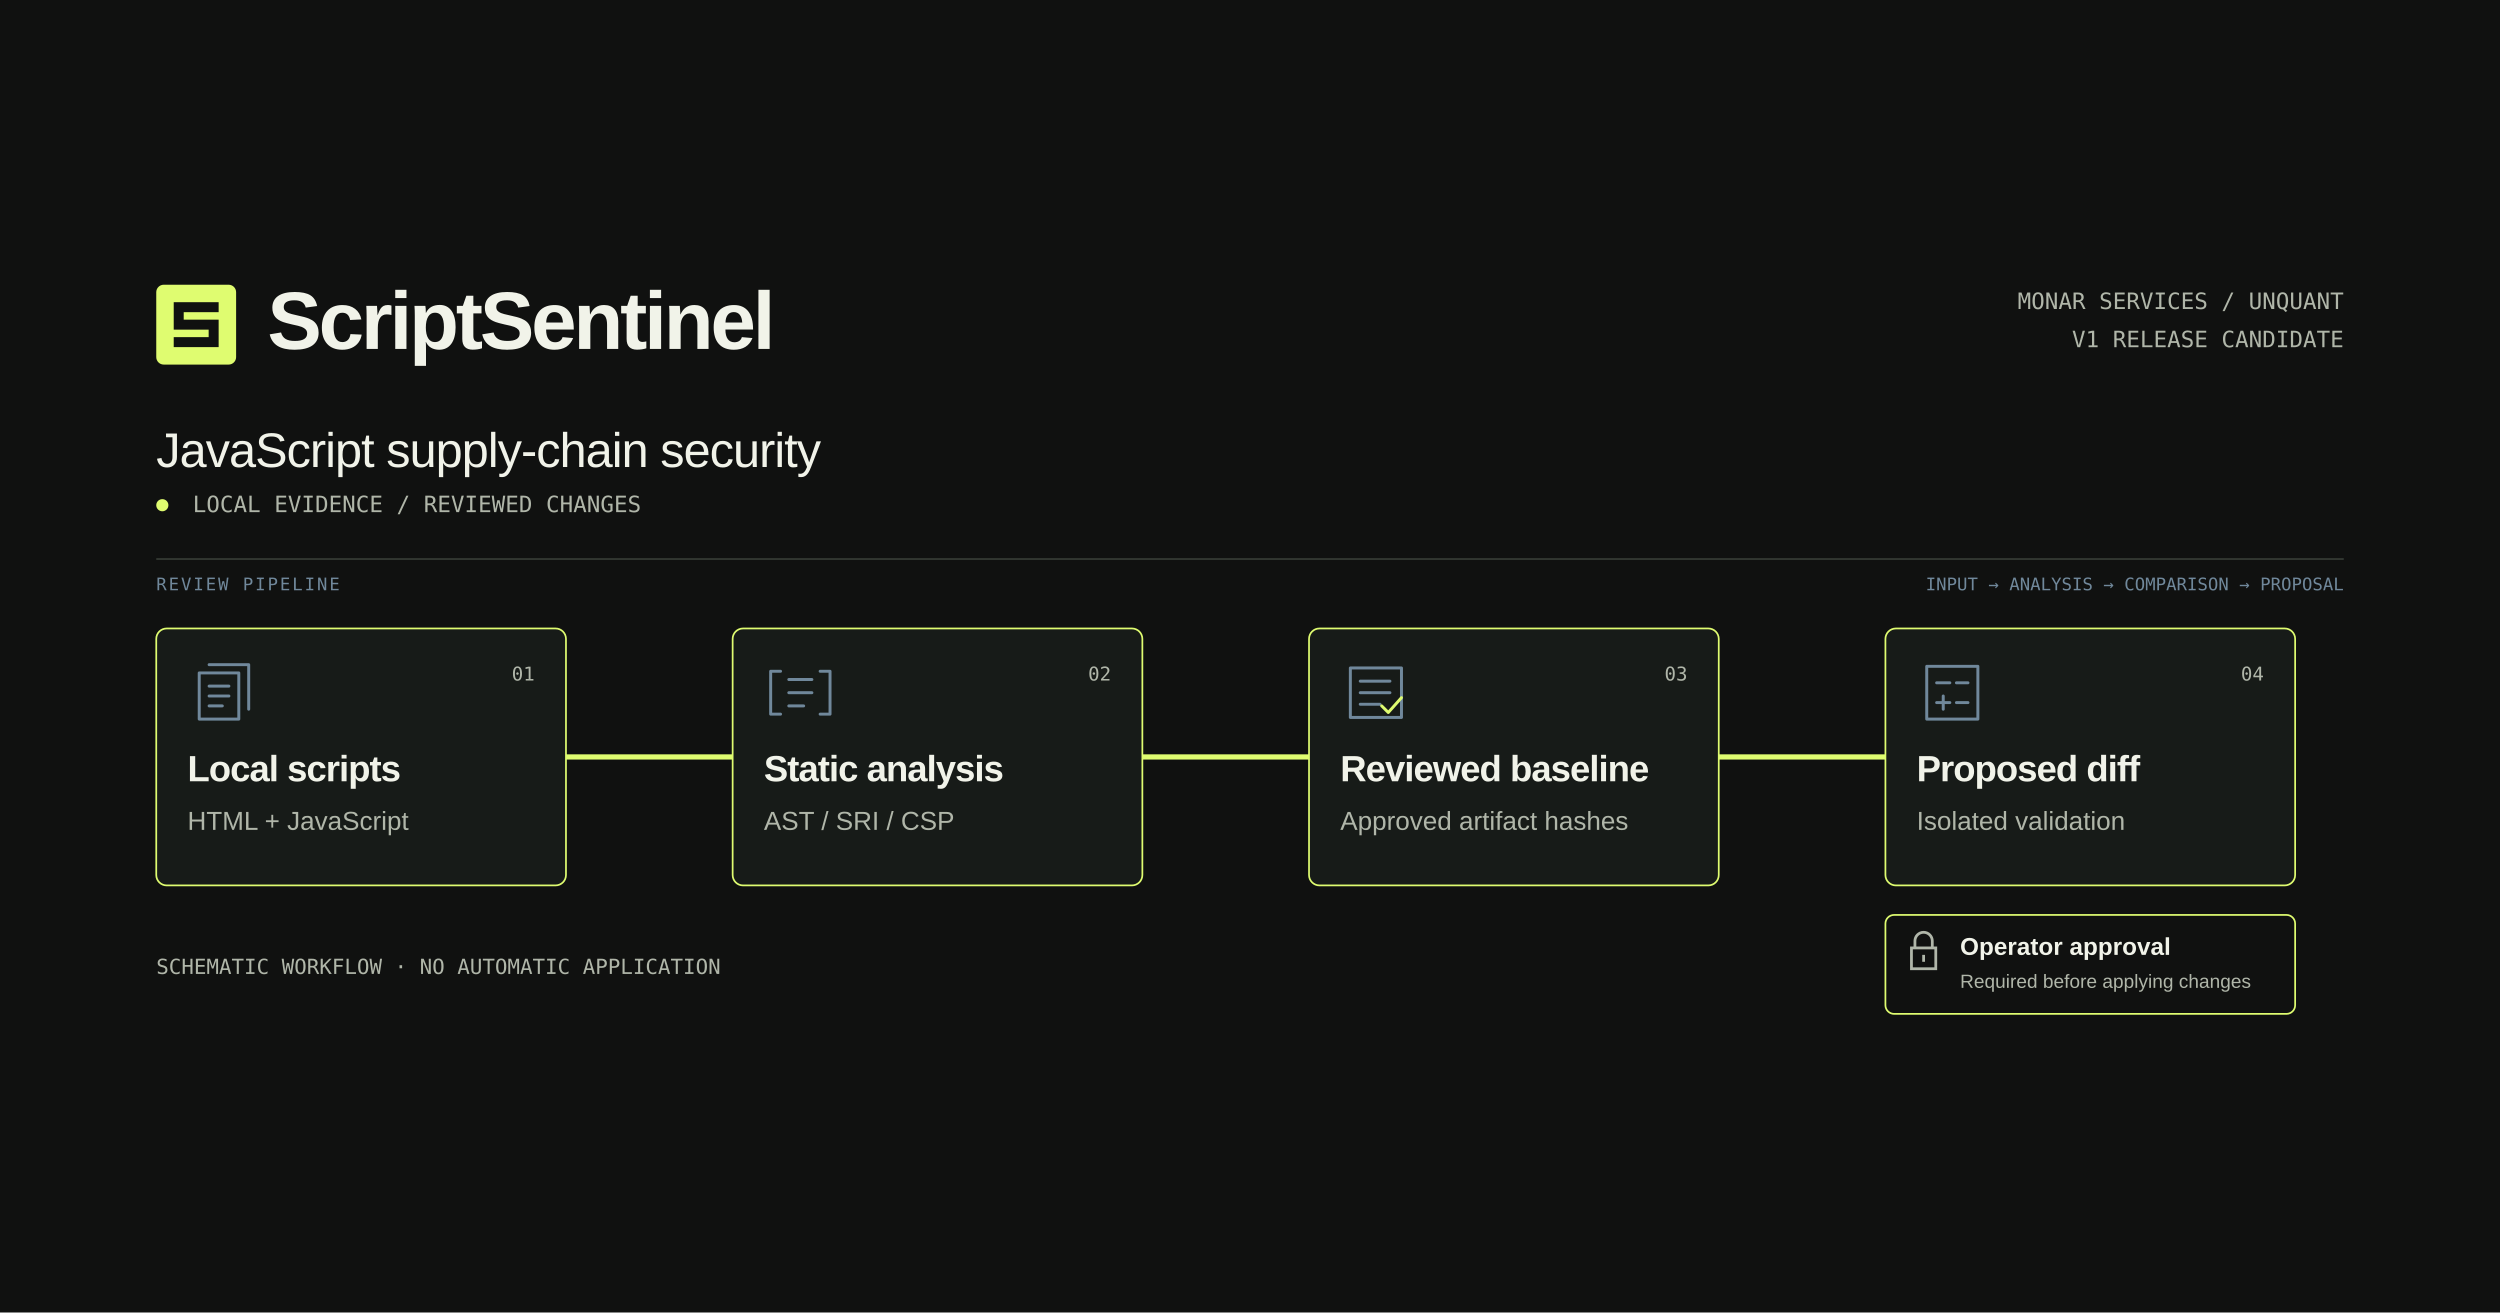
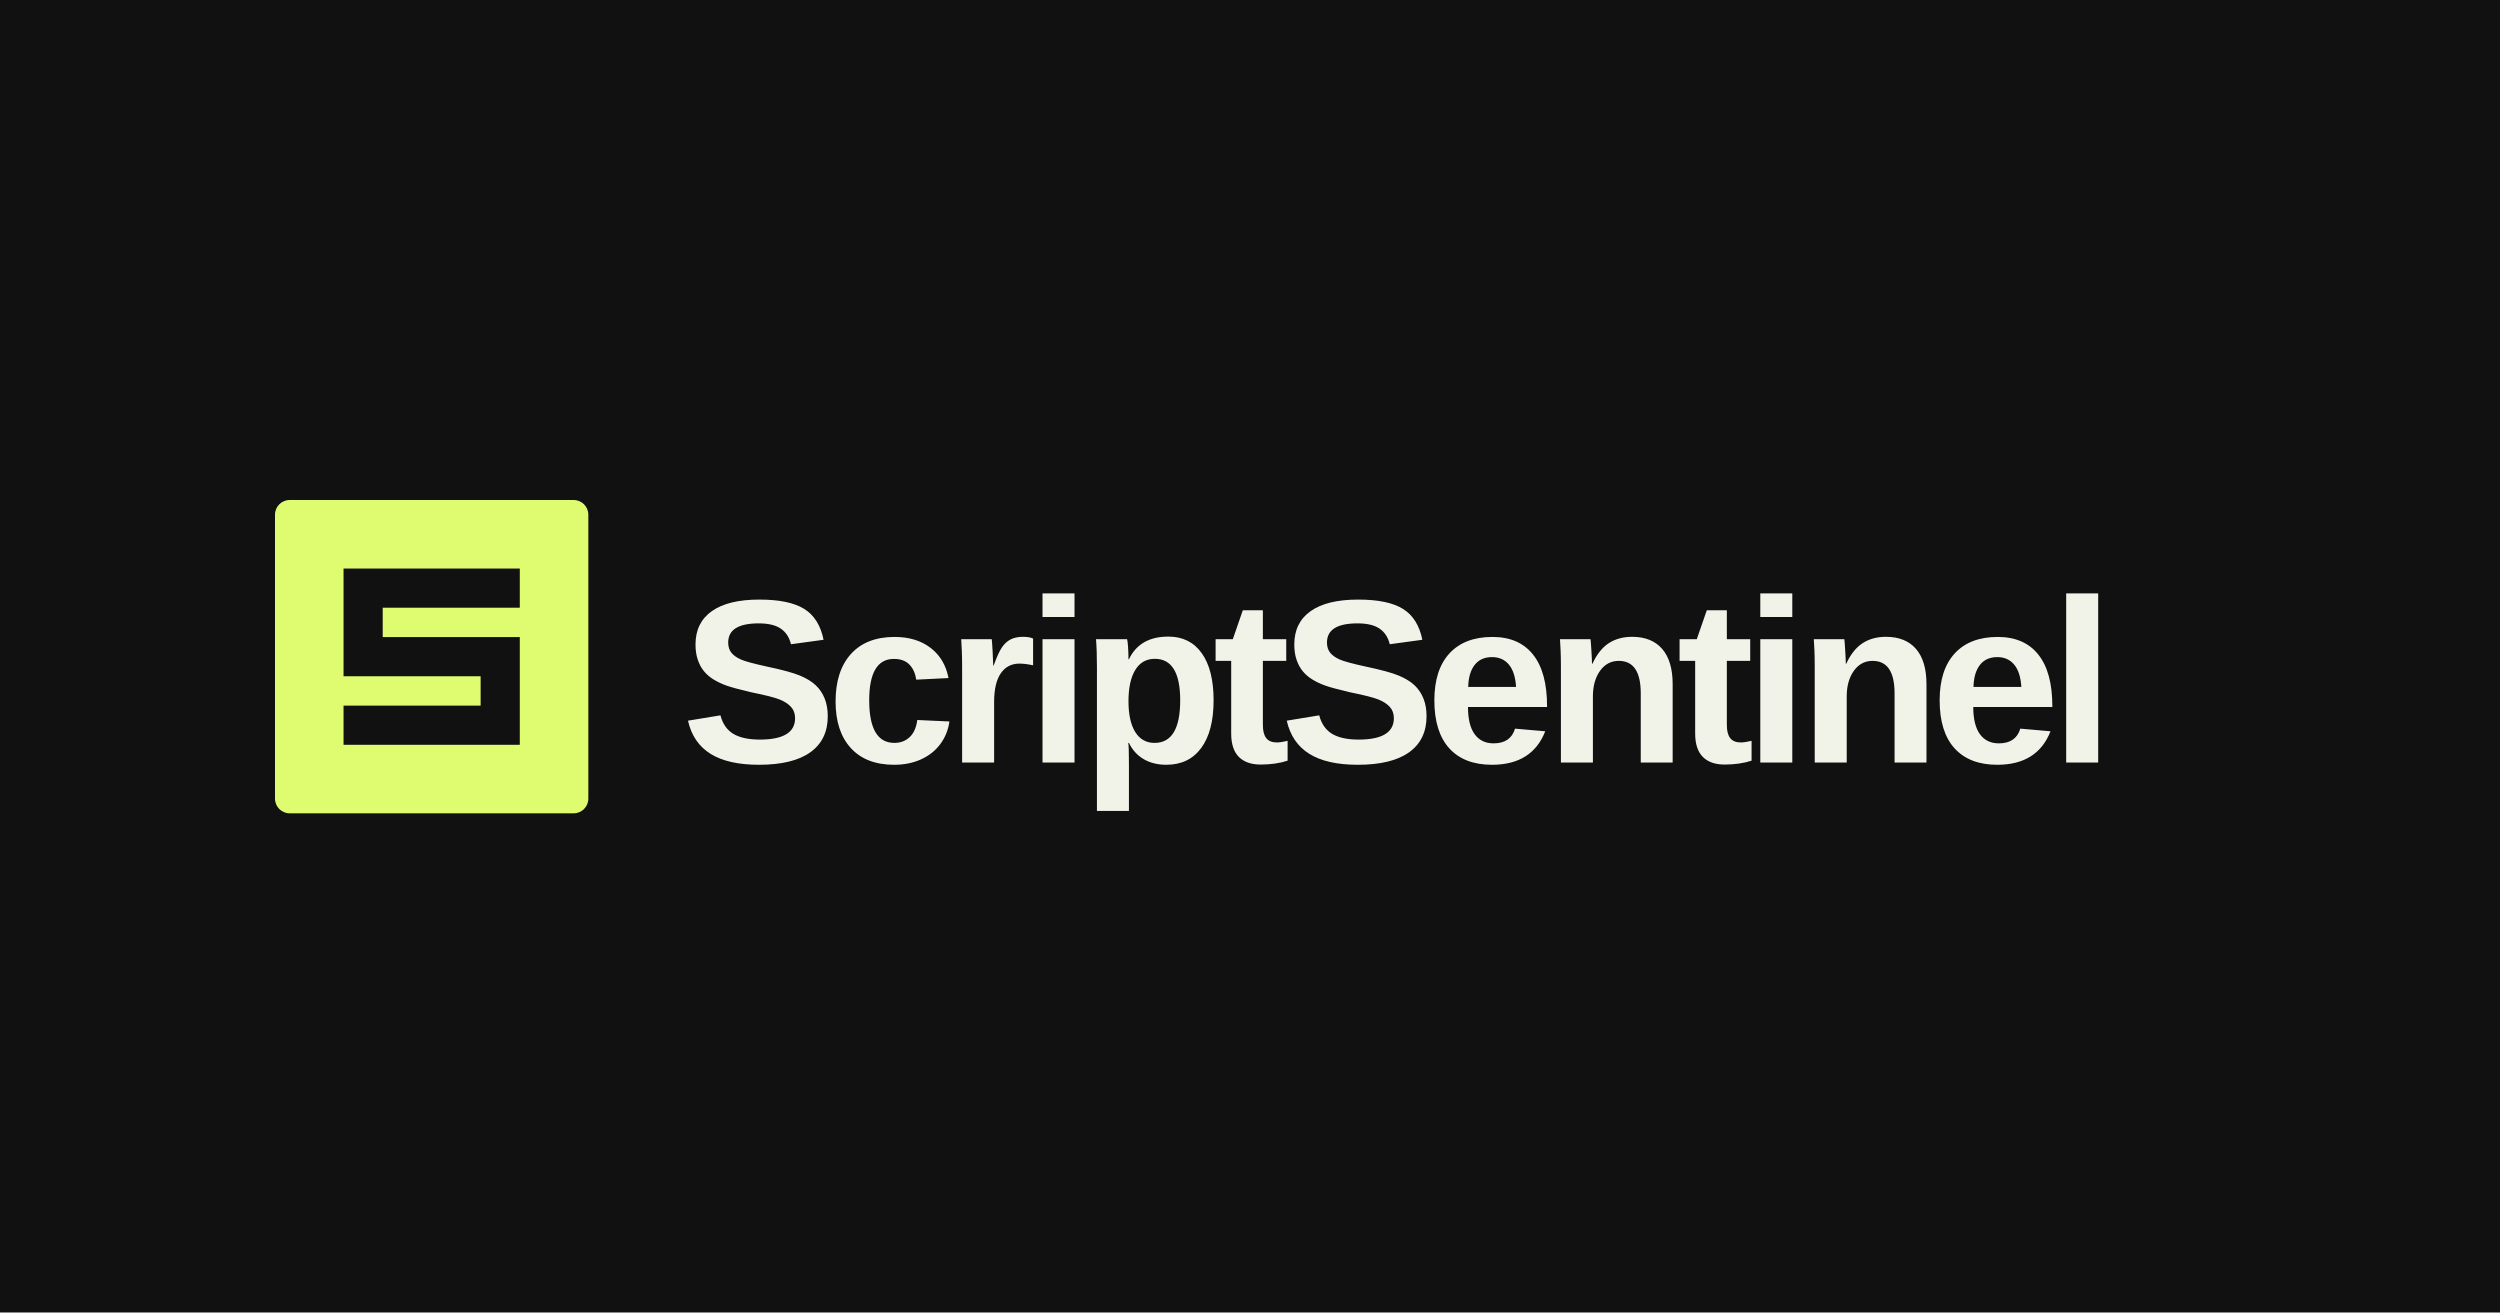
- <svg xmlns="http://www.w3.org/2000/svg" width="1200" height="630" viewBox="0 0 1200 630" role="img" aria-labelledby="social-title social-desc">
+ <svg xmlns="http://www.w3.org/2000/svg" width="1200" height="630" viewBox="0 0 1200 630" role="img" aria-labelledby="title desc">
  <rect width="1200" height="630" fill="#101110" />
-   <svg x="0" y="90" width="1200" height="450" viewBox="0 0 1440 540" preserveAspectRatio="xMidYMid meet">
-     <defs>
-       <symbol id="file" viewBox="0 0 44 40">
-         <path d="M7 8H31V36H7zM13 3H37V30M13 16H25M13 22H25M13 28H21" />
-       </symbol>
-       <symbol id="analysis" viewBox="0 0 44 40">
-         <path d="M10 7H4V33H10M34 7H40V33H34M15 12H29M15 20H29M15 28H24" />
-       </symbol>
-       <symbol id="baseline" viewBox="0 0 44 40">
-         <path d="M6 5H37V35H6zM12 13H30M12 20H30M12 27H24" />
-         <path d="M25 28L29 32L37 23" stroke="#dffc70" />
-       </symbol>
-       <symbol id="diff" viewBox="0 0 44 40">
-         <path d="M6 4H37V36H6zM12 14H20M24 14H31M12 26H20M16 22V30M24 26H31" />
-       </symbol>
-     </defs>
-     <rect width="1440" height="540" fill="#101110" />
-     <g transform="translate(90 56) scale(1.4375)">
-       <rect width="32" height="32" rx="3" fill="#dffc70" />
-       <path d="M7 7h18v4H11v3h14v11H7v-4h14v-3H7z" fill="#101110" />
-     </g>
-     <g font-family="Arial,Helvetica,sans-serif" fill="#f1f3e9">
-       <text x="154" y="93" font-size="47" font-weight="700" letter-spacing="-1.8">ScriptSentinel</text>
-       <text x="90" y="161" font-size="28" letter-spacing="-.55">JavaScript supply-chain security</text>
-     </g>
-     <g font-family="monospace" font-size="13" fill="#b0b6a9">
-       <text x="1350" y="70" text-anchor="end">MONAR SERVICES / UNQUANT</text>
-       <text x="1350" y="92" text-anchor="end">V1 RELEASE CANDIDATE</text>
-       <text x="111" y="187">LOCAL EVIDENCE / REVIEWED CHANGES</text>
-     </g>
-     <circle cx="93.5" cy="183" r="3.5" fill="#dffc70" />
-     <path d="M90 214H1350" stroke="#343a33" />
-     <g font-family="monospace" font-size="10" fill="#70889b">
-       <text x="90" y="232" letter-spacing="1.1">REVIEW PIPELINE</text>
-       <text x="1350" y="232" text-anchor="end">INPUT → ANALYSIS → COMPARISON → PROPOSAL</text>
-     </g>
-     <g fill="#171b18" stroke="#dffc70">
-       <rect x="90" y="254" width="236" height="148" rx="6" />
-       <rect x="422" y="254" width="236" height="148" rx="6" />
-       <rect x="754" y="254" width="236" height="148" rx="6" />
-       <rect x="1086" y="254" width="236" height="148" rx="6" />
-     </g>
-     <path d="M326 328H422M658 328H754M990 328H1086" stroke="#dffc70" stroke-width="3" />
-     <g fill="none" stroke="#70889b" stroke-width="1.8" stroke-linecap="round" stroke-linejoin="round">
-       <use href="#file" x="108" y="272" width="42" height="38" />
-       <use href="#analysis" x="440" y="272" width="42" height="38" />
-       <use href="#baseline" x="772" y="272" width="42" height="38" />
-       <use href="#diff" x="1104" y="272" width="42" height="38" />
-     </g>
-     <g font-family="monospace" font-size="11" fill="#b0b6a9">
-       <text x="308" y="284" text-anchor="end">01</text>
-       <text x="640" y="284" text-anchor="end">02</text>
-       <text x="972" y="284" text-anchor="end">03</text>
-       <text x="1304" y="284" text-anchor="end">04</text>
-     </g>
-     <g font-family="Arial,Helvetica,sans-serif" fill="#f1f3e9">
-       <g font-size="21" font-weight="700" letter-spacing="-.55">
-         <text x="108" y="342">Local scripts</text>
-         <text x="440" y="342">Static analysis</text>
-         <text x="772" y="342">Reviewed baseline</text>
-         <text x="1104" y="342">Proposed diff</text>
-       </g>
-       <g font-size="15" fill="#b0b6a9">
-         <text x="108" y="370">HTML + JavaScript</text>
-         <text x="440" y="370">AST / SRI / CSP</text>
-         <text x="772" y="370">Approved artifact hashes</text>
-         <text x="1104" y="370">Isolated validation</text>
-       </g>
-     </g>
-     <rect x="1086" y="419" width="236" height="57" rx="5" fill="none" stroke="#dffc70" />
-     <path d="M1103 438V434a5 5 0 0 1 10 0v4M1101 438H1115V450H1101zM1108 442V446" stroke="#b0b6a9" fill="none" stroke-width="1.6" />
-     <g font-family="Arial,Helvetica,sans-serif">
-       <text x="1129" y="442" font-size="14" font-weight="700" fill="#f1f3e9">Operator approval</text>
-       <text x="1129" y="461" font-size="11" fill="#b0b6a9">Required before applying changes</text>
-     </g>
-     <text x="90" y="453" fill="#b0b6a9" font-family="monospace" font-size="12">SCHEMATIC WORKFLOW · NO AUTOMATIC APPLICATION</text>
-   </svg>
+   <g transform="translate(132 240) scale(4.7)">
+     <rect width="32" height="32" rx="1.5" fill="#dffc70" />
+     <path d="M7 7h18v4H11v3h14v11H7v-4h14v-3H7z" fill="#101110" />
+   </g>
+   <text x="327" y="366" fill="#f1f3e9" font-family="Arial, Helvetica, sans-serif" font-size="112" font-weight="700" letter-spacing="-5">ScriptSentinel</text>
</svg>
